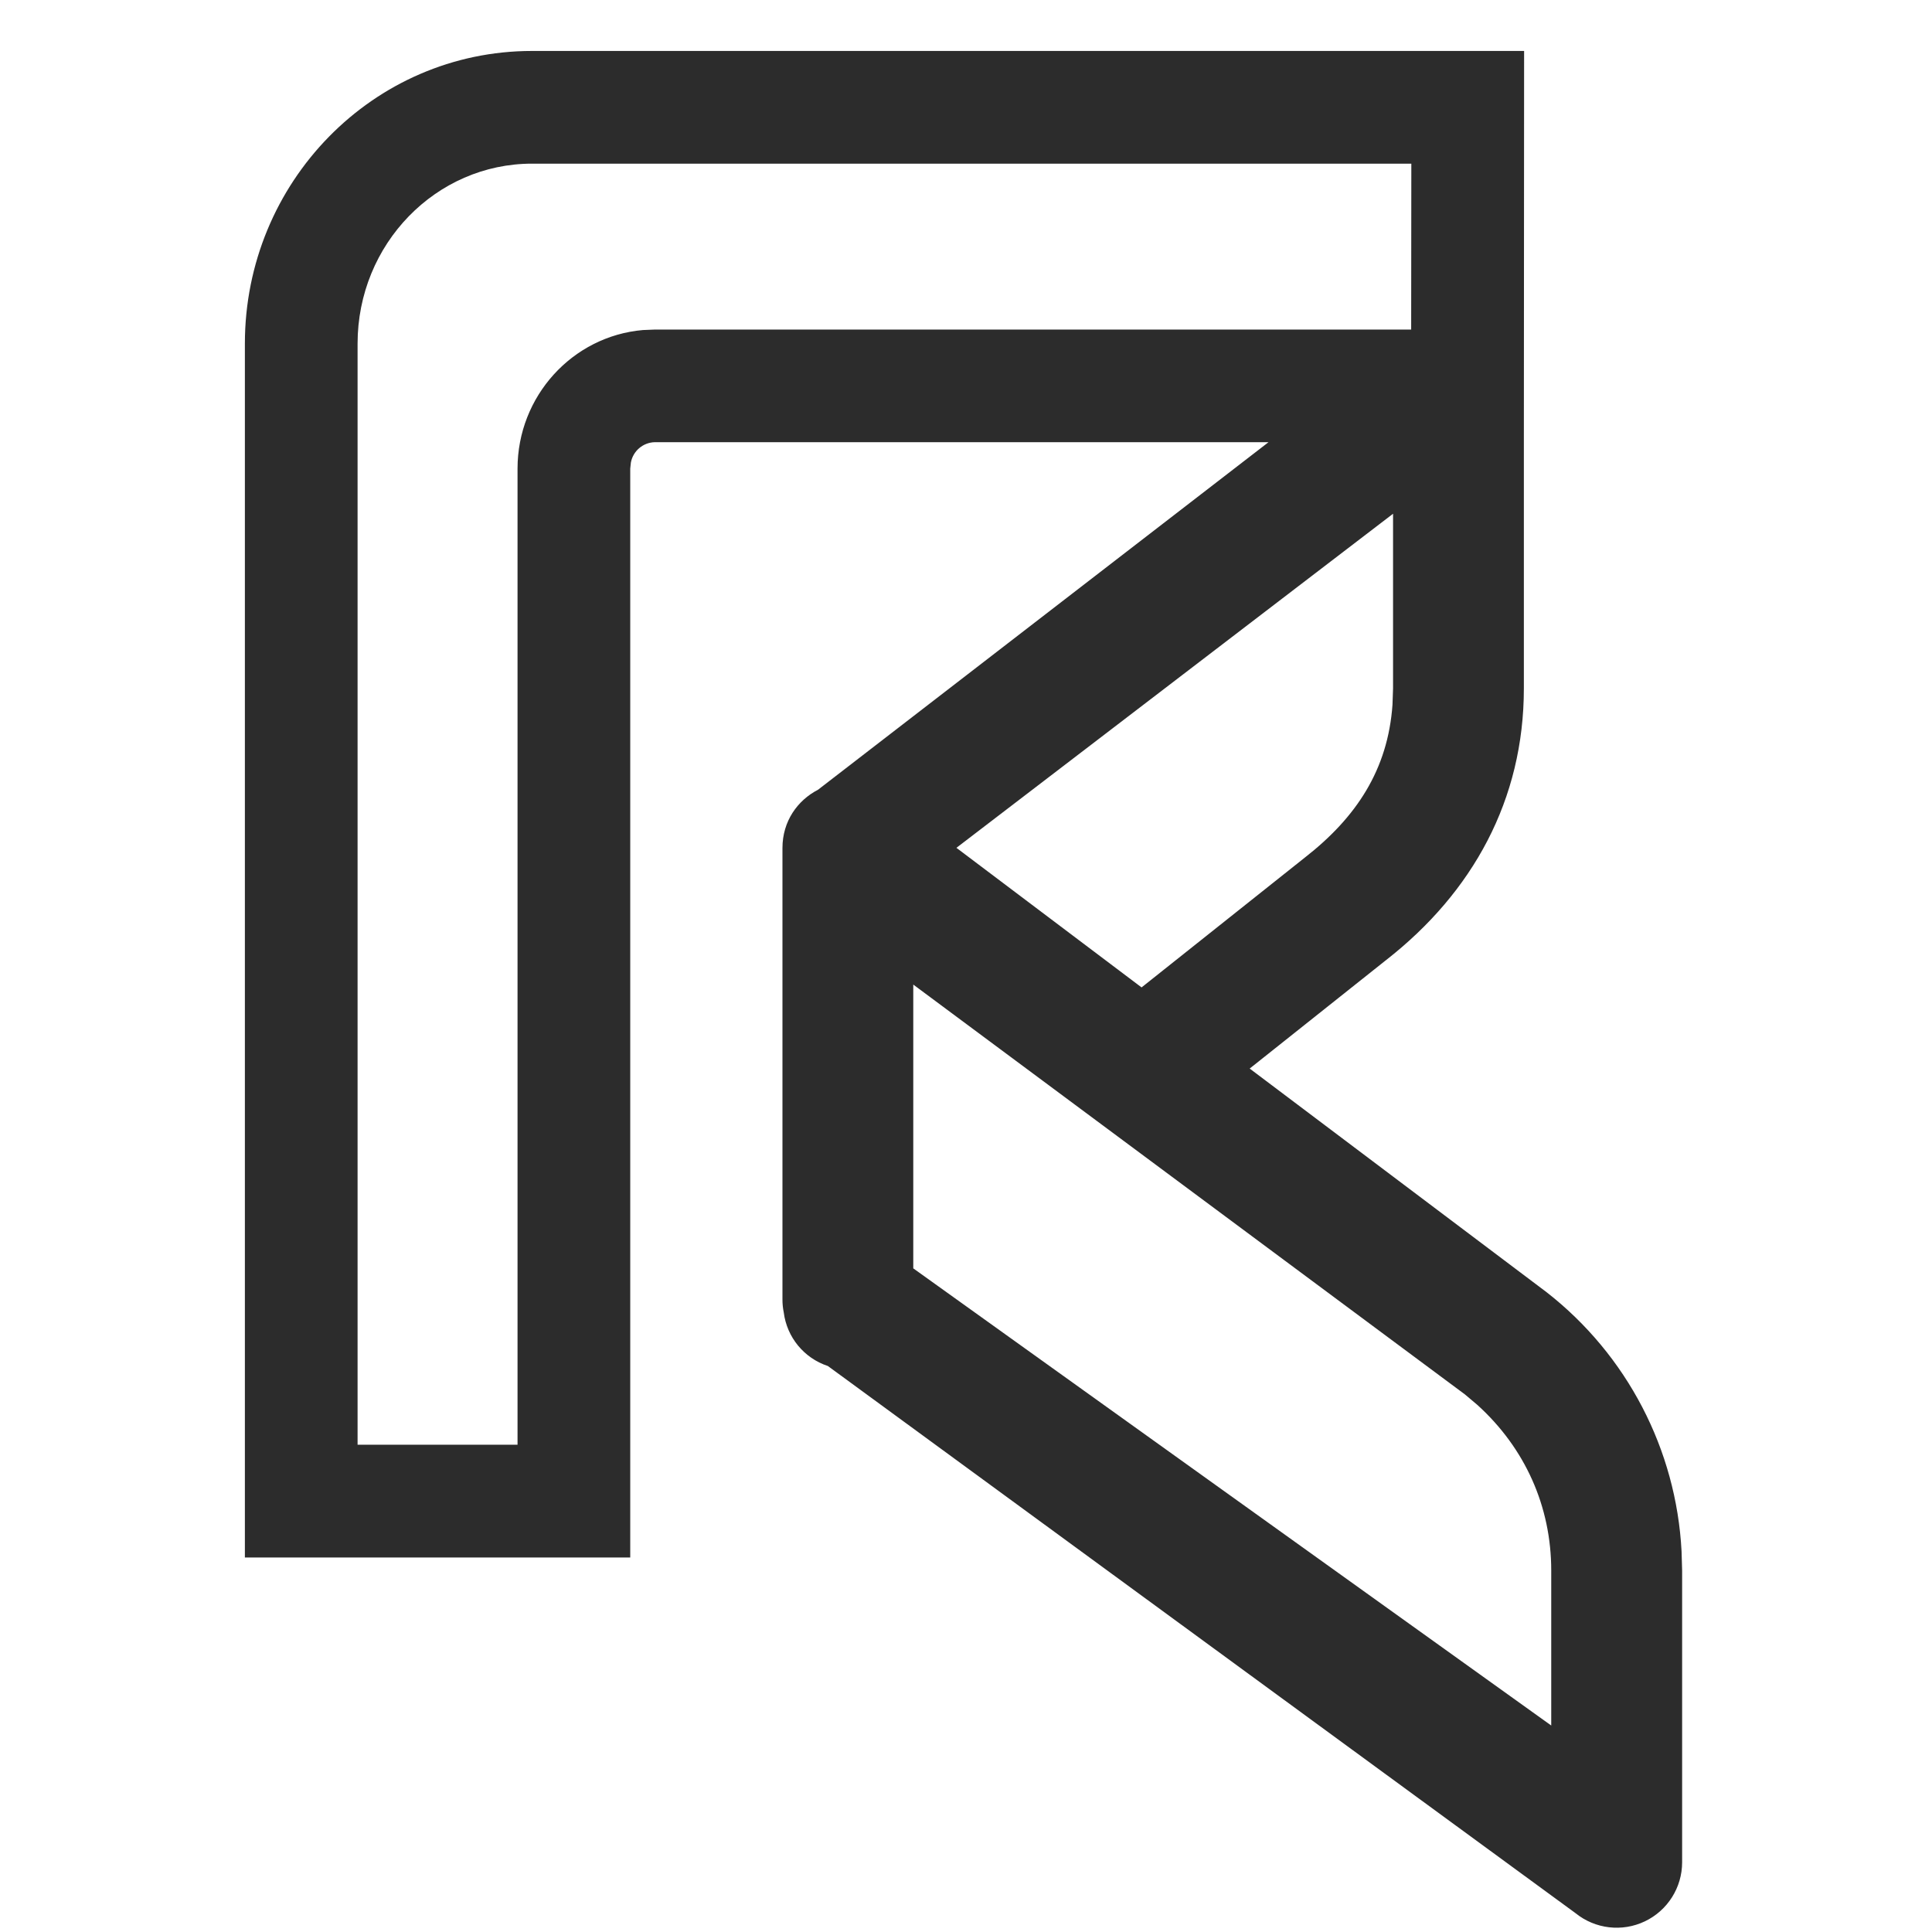
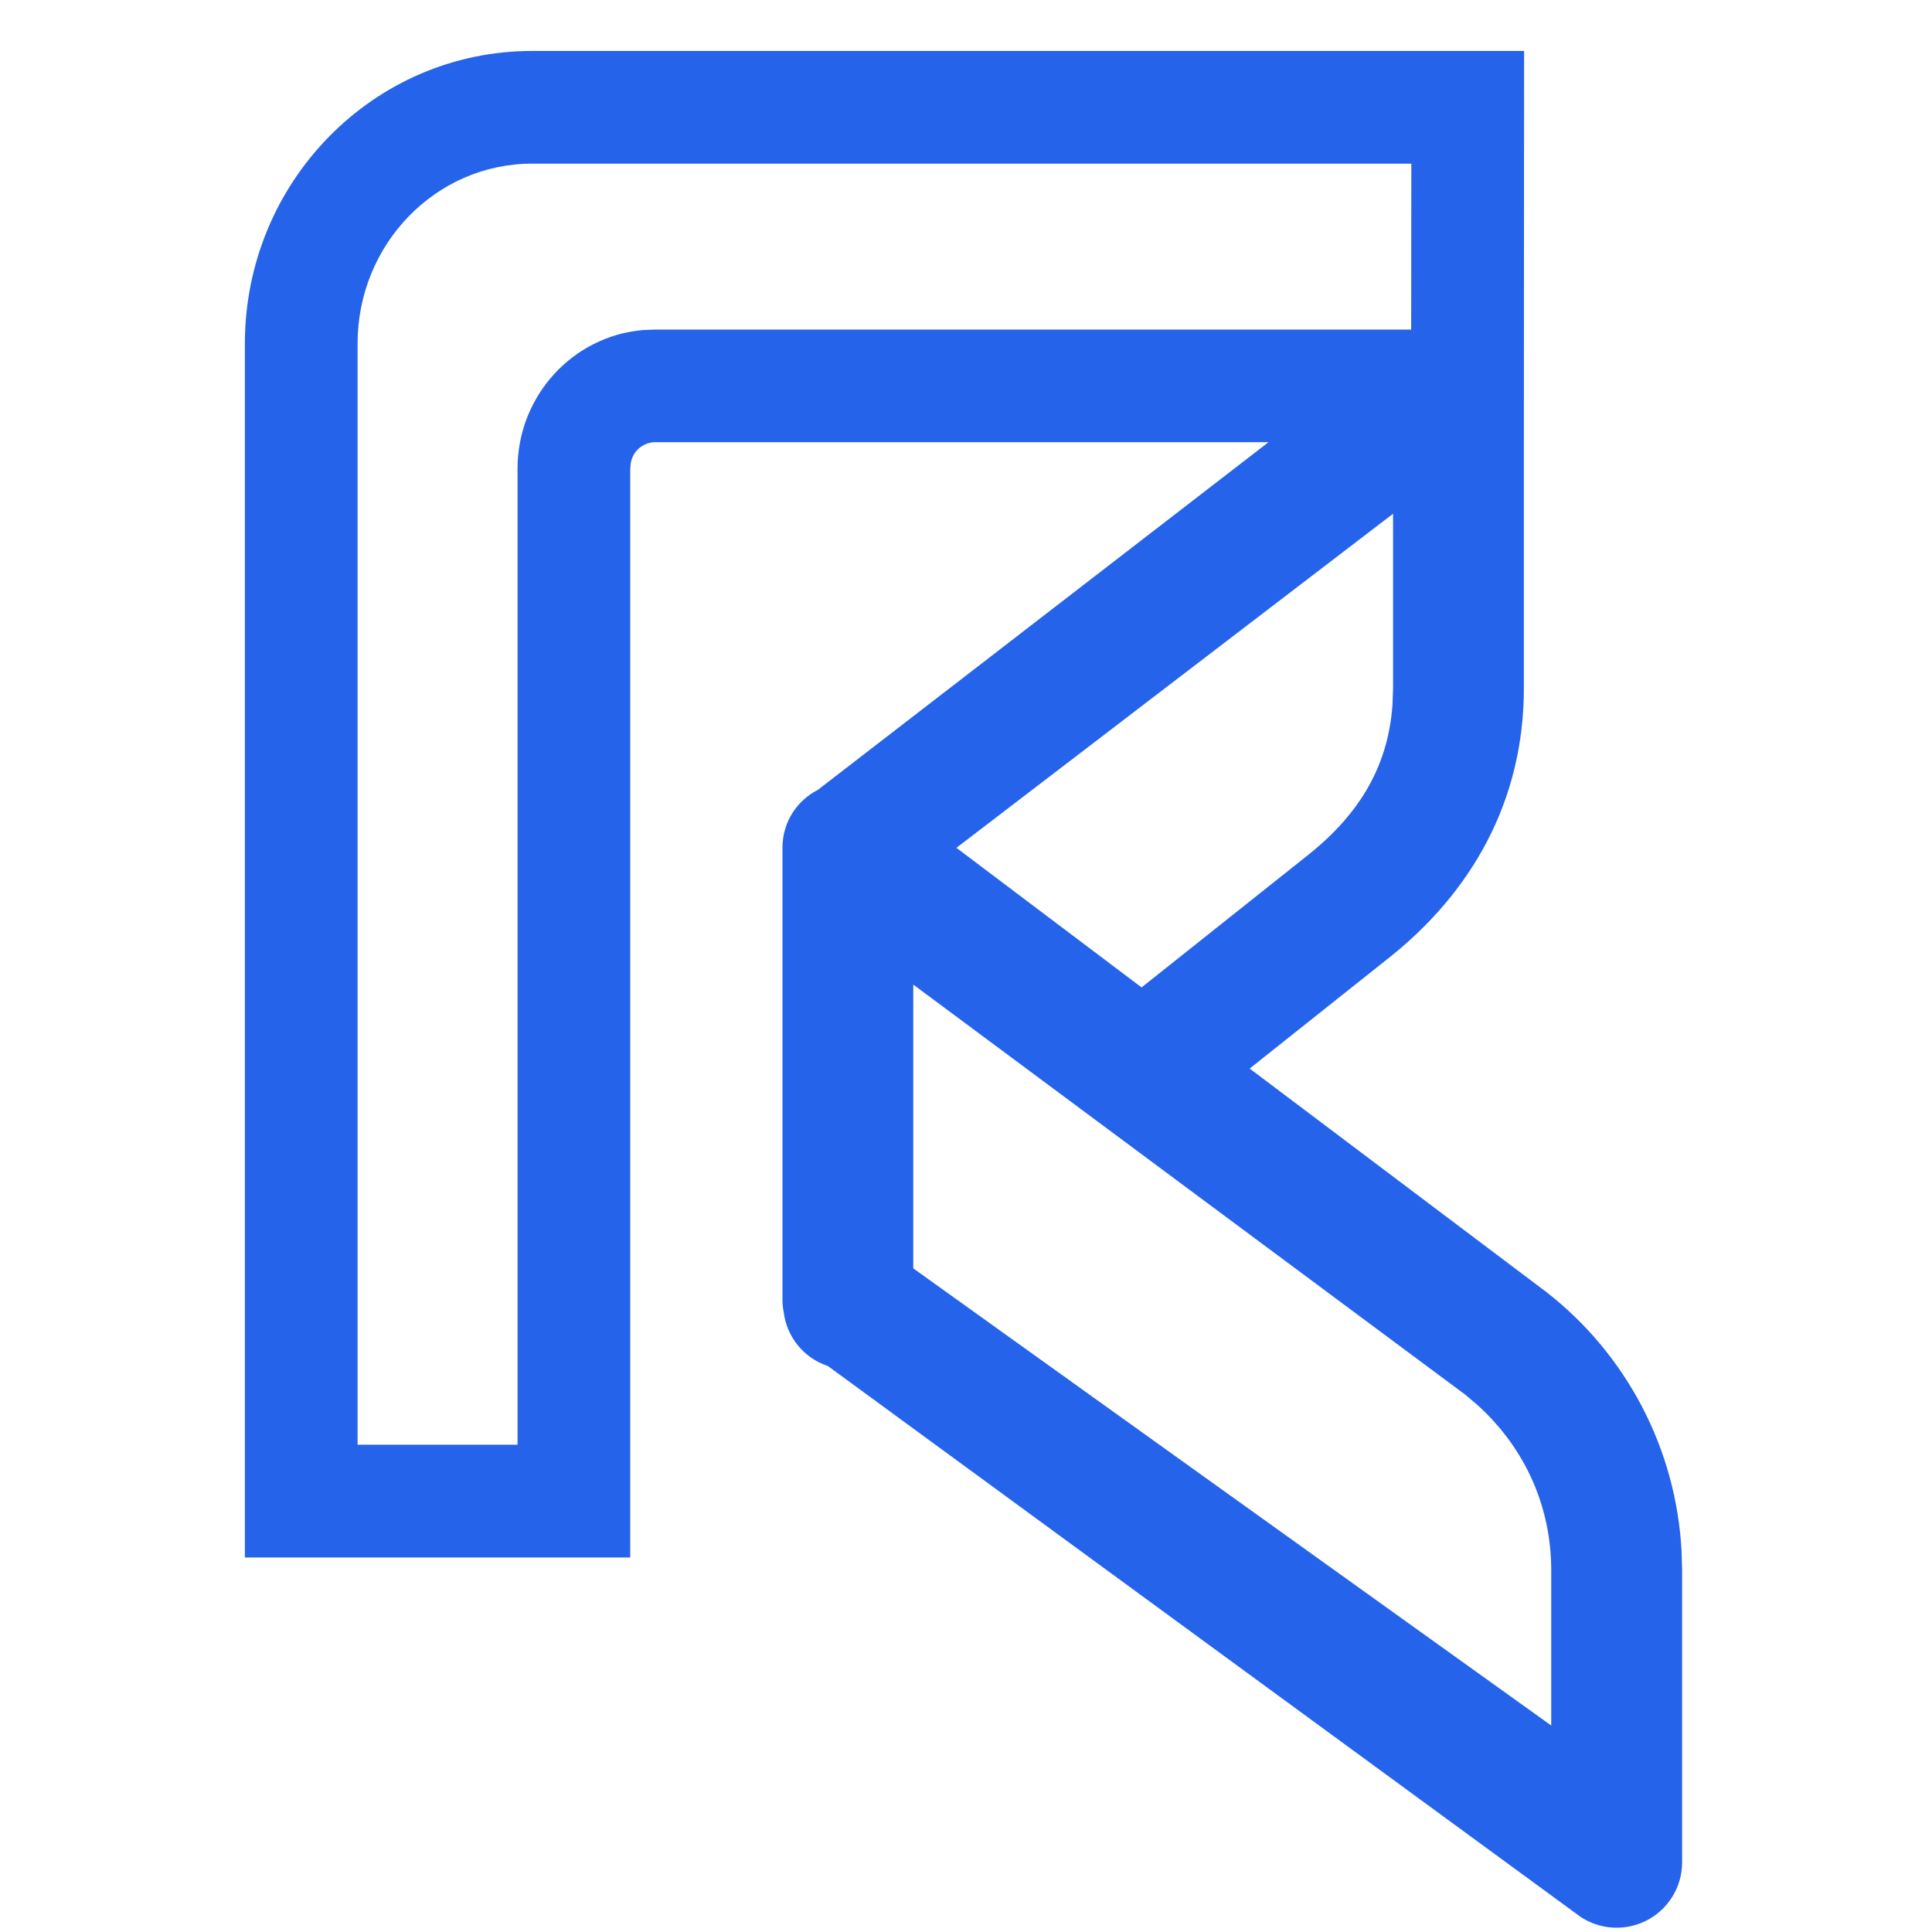
<svg xmlns="http://www.w3.org/2000/svg" t="1766062160622" class="icon" viewBox="0 0 1024 1024" version="1.1" p-id="10029" width="200" height="200">
-   <path d="M807.808 27.008l-0.128 207.36v130.475c0 59.008-27.051 108.117-73.003 144l-72.32 57.515 157.355 118.528a186.539 186.539 0 0 1 71.552 137.344l0.299 10.24v154.624a34.688 34.688 0 0 1-56.448 26.965l-396.331-290.048a34.432 34.432 0 0 1-23.381-28.416 33.28 33.28 0 0 1-0.683-6.741v-239.403c0-14.165 7.979-25.259 18.816-30.848l238.805-184.235H347.051a13.227 13.227 0 0 0-12.672 10.795l-0.341 3.243v577.109H129.792V182.144c0-85.504 67.968-155.136 152.192-155.136h525.824zM484.053 521.813v150.443l338.133 242.304V832.427c0-34.005-13.867-64.896-39.168-87.808l-6.571-5.547-292.437-217.259z m263.979-435.072H281.984c-50.901 0-92.459 42.581-92.459 95.403v583.595h84.779V248.405c0-38.4 29.099-70.229 66.432-73.472l6.315-0.256h400.896l0.085-87.893z m-9.685 185.557l-231.424 177.067 98.133 73.984 86.699-68.949c27.093-21.163 43.861-46.421 46.293-80.896l0.299-8.661v-92.587z" p-id="10030" fill="#2c2c2c" />
+   <path d="M807.808 27.008l-0.128 207.36v130.475c0 59.008-27.051 108.117-73.003 144l-72.32 57.515 157.355 118.528a186.539 186.539 0 0 1 71.552 137.344l0.299 10.24v154.624a34.688 34.688 0 0 1-56.448 26.965l-396.331-290.048a34.432 34.432 0 0 1-23.381-28.416 33.28 33.28 0 0 1-0.683-6.741v-239.403c0-14.165 7.979-25.259 18.816-30.848l238.805-184.235H347.051a13.227 13.227 0 0 0-12.672 10.795l-0.341 3.243v577.109H129.792V182.144c0-85.504 67.968-155.136 152.192-155.136h525.824zM484.053 521.813v150.443l338.133 242.304V832.427c0-34.005-13.867-64.896-39.168-87.808l-6.571-5.547-292.437-217.259z m263.979-435.072H281.984c-50.901 0-92.459 42.581-92.459 95.403v583.595h84.779V248.405c0-38.4 29.099-70.229 66.432-73.472l6.315-0.256h400.896l0.085-87.893z m-9.685 185.557l-231.424 177.067 98.133 73.984 86.699-68.949c27.093-21.163 43.861-46.421 46.293-80.896l0.299-8.661v-92.587z" p-id="10030" fill="#2563eb" />
</svg>
